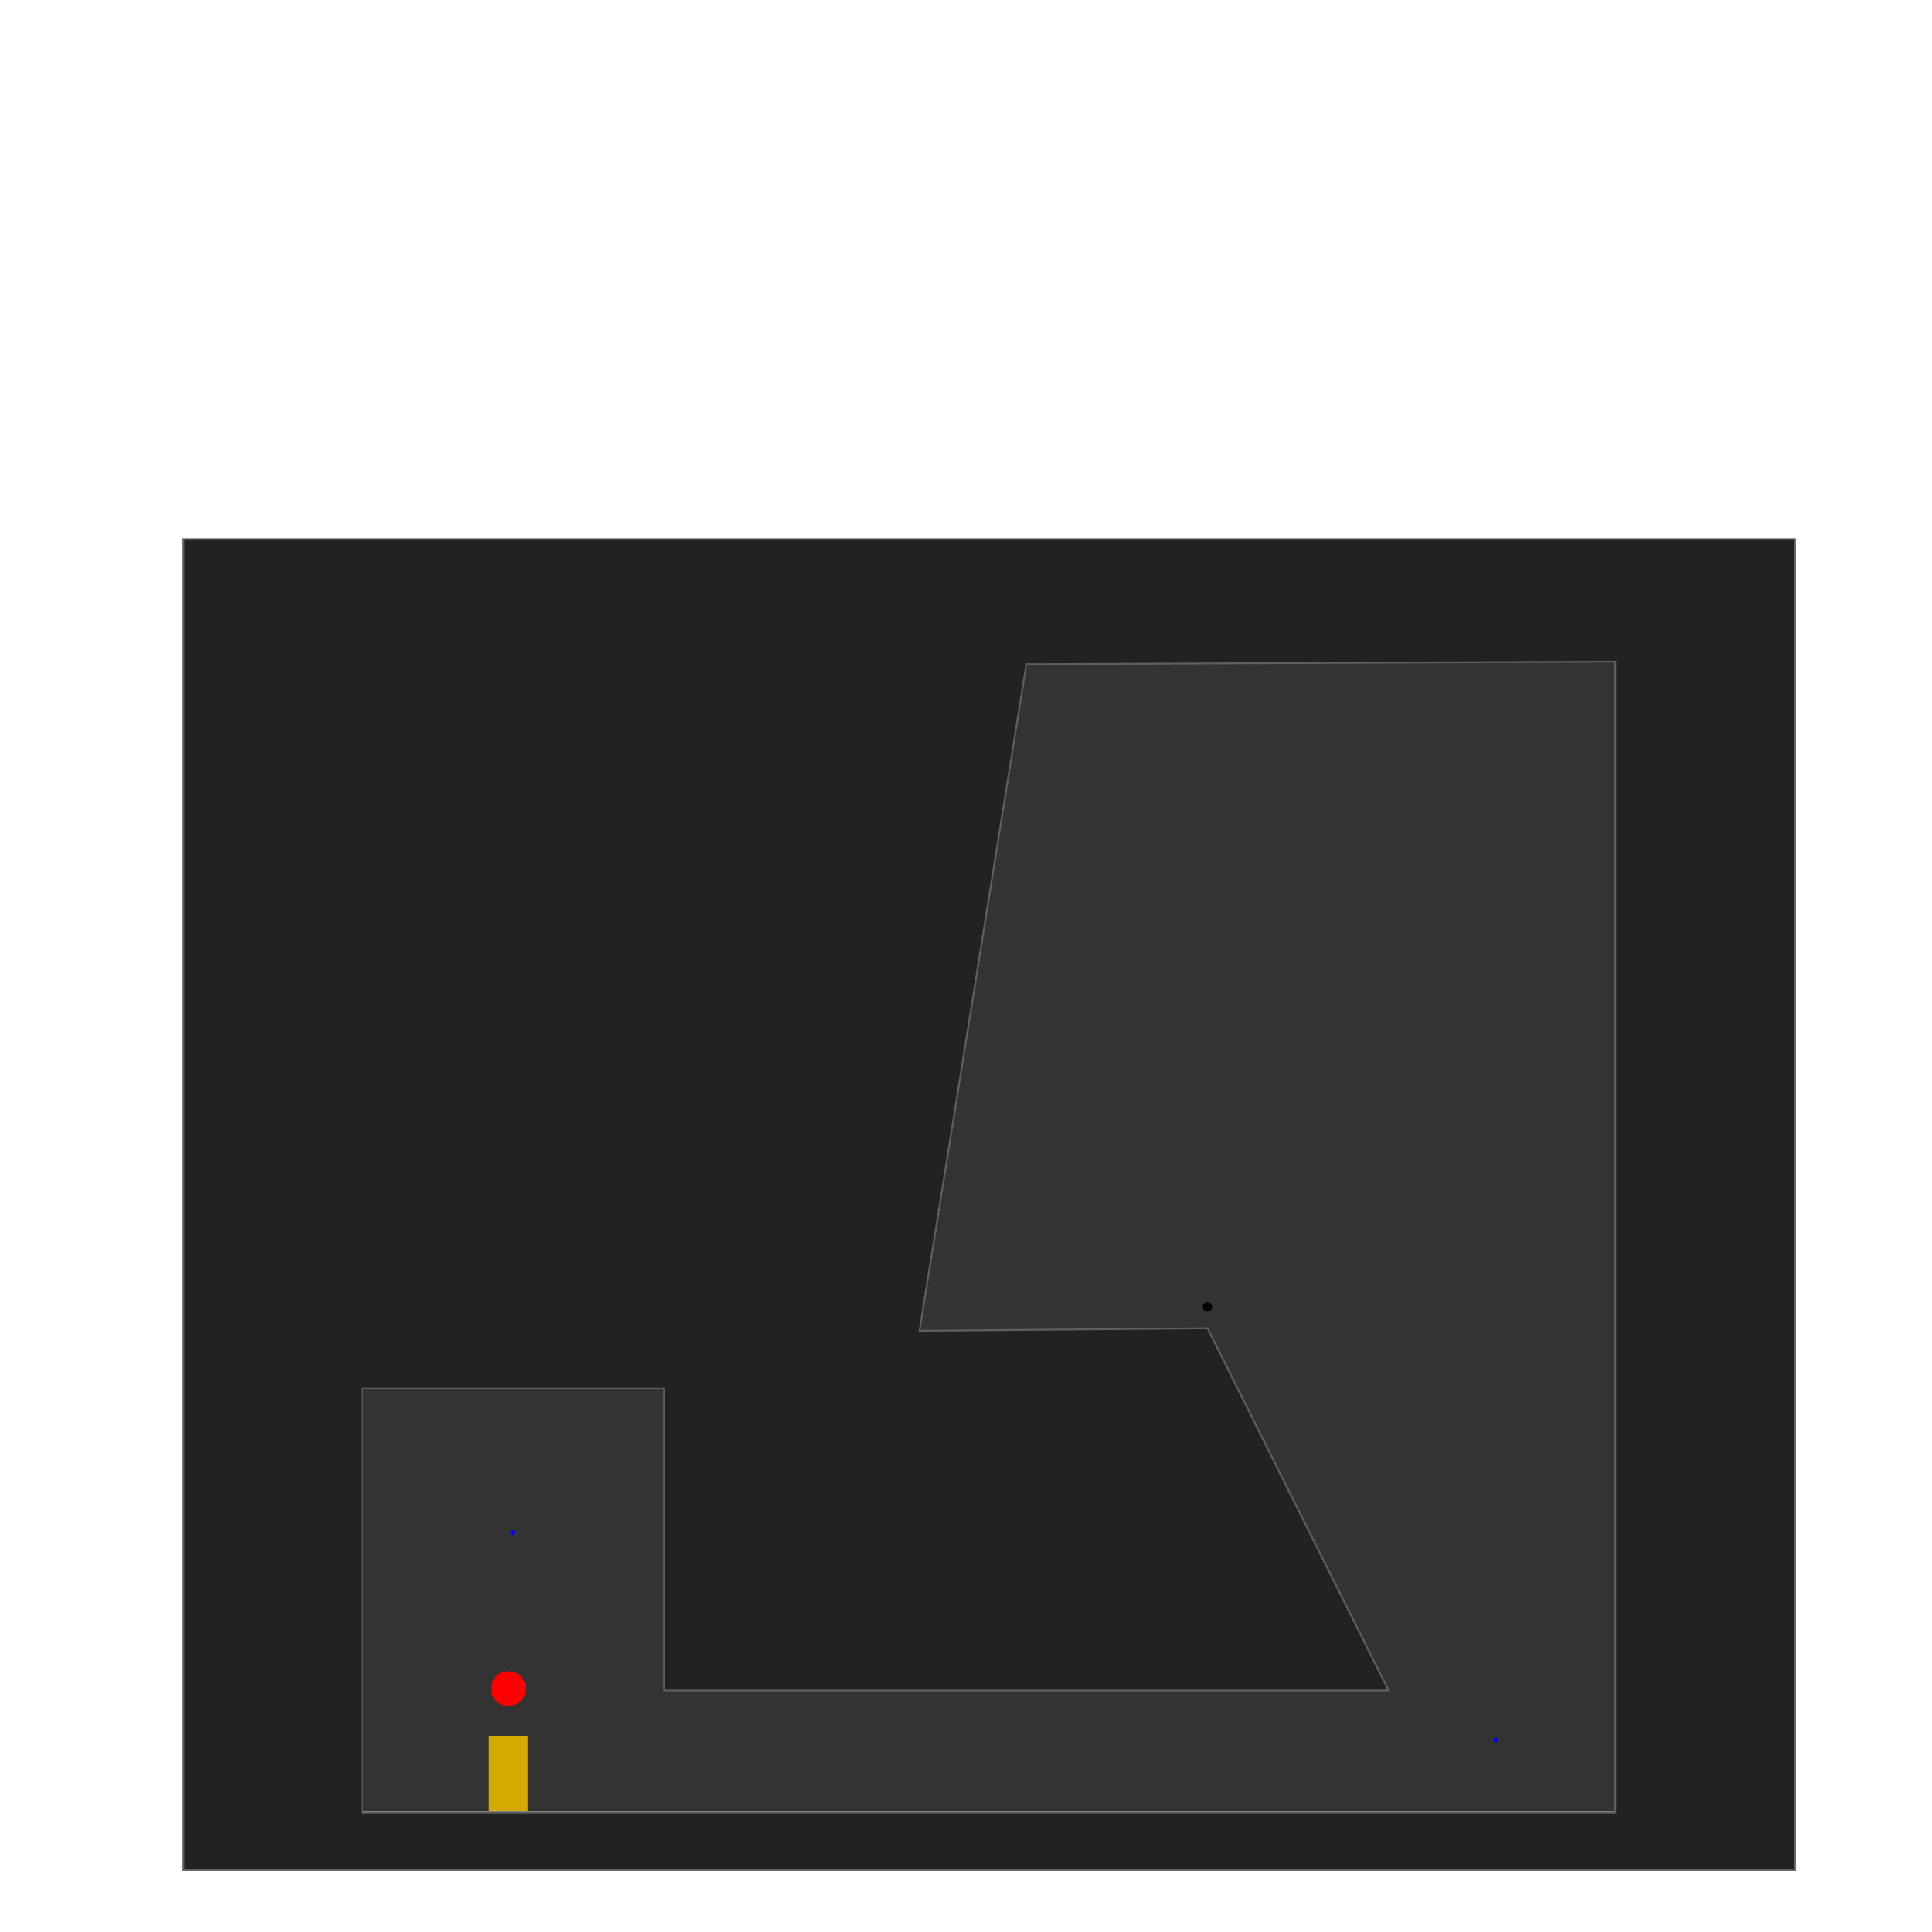
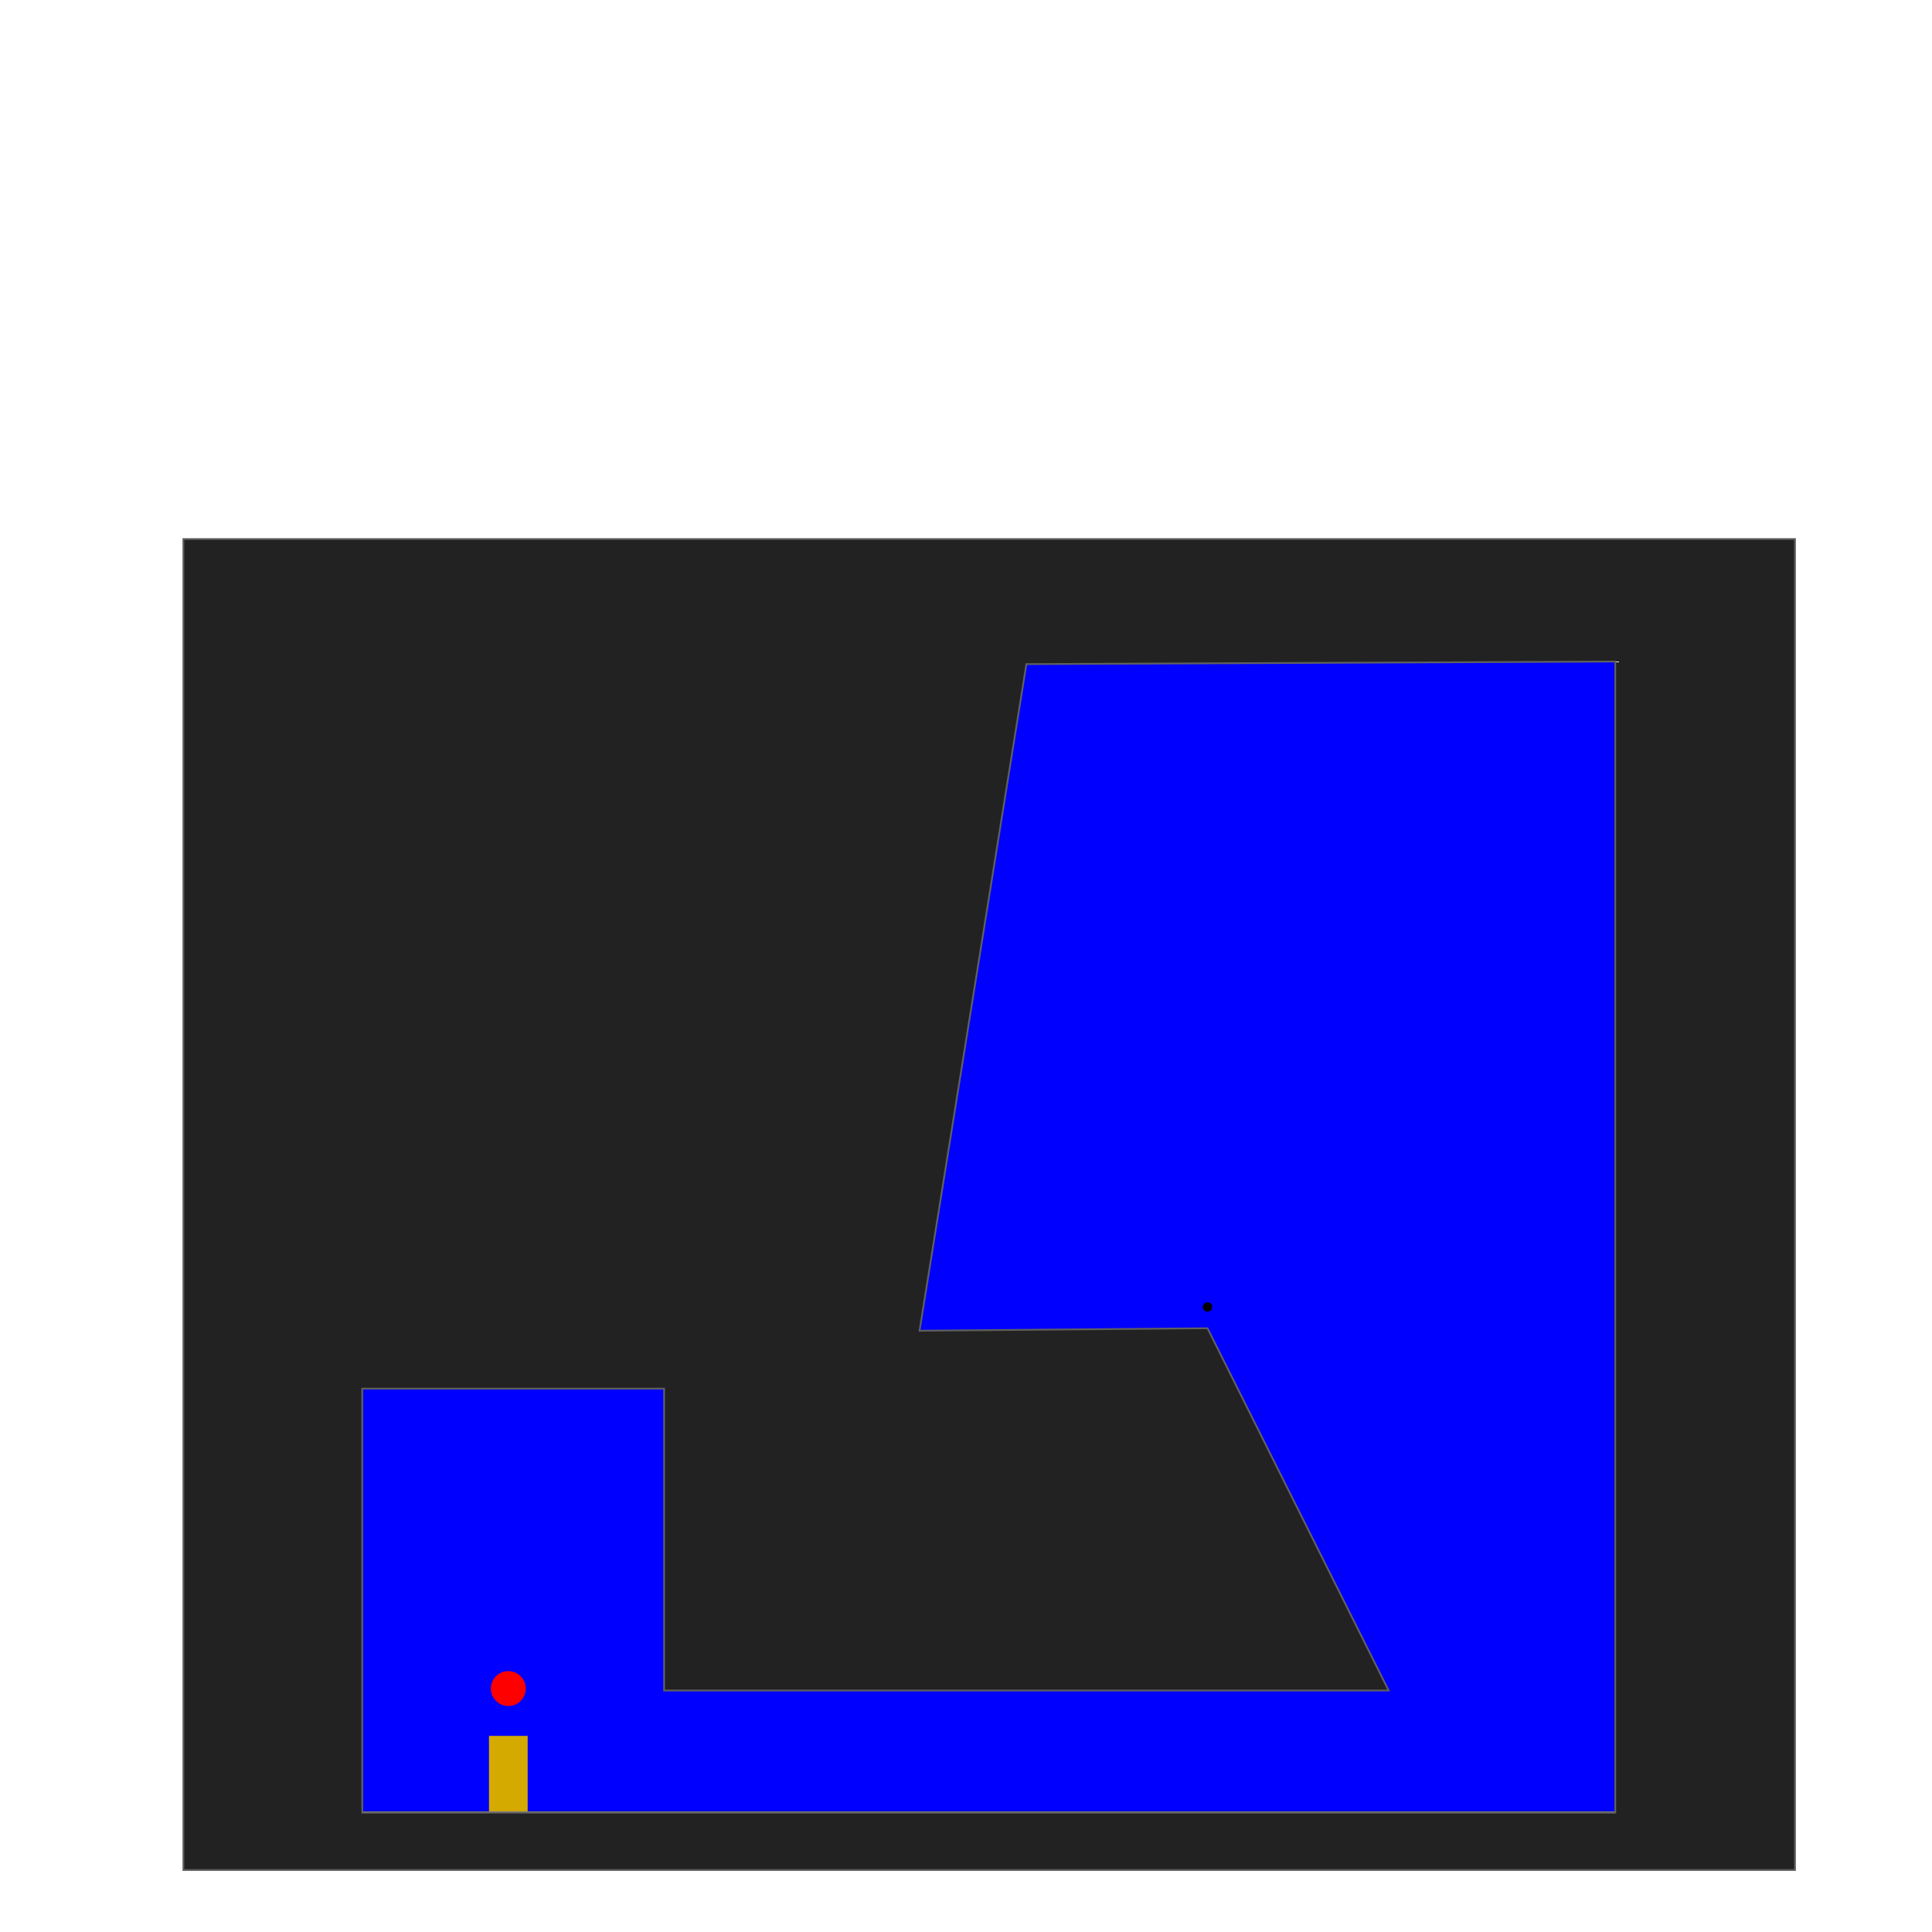
<svg xmlns="http://www.w3.org/2000/svg" width="2048" height="2048" viewBox="0 0 2048 2048" version="1.1" id="svg1">
  <defs id="defs1" />
  <g id="layer1" style="display:inline">
    <path style="fill:none;stroke:#000000;stroke-opacity:1" d="M 384,1920 H 1712.25 V 701.25 L 1088,704 974.75,1410.625 1280,1408 1472,1792 H 704 V 1472 H 384 Z" id="path1" />
  </g>
  <g id="layer8" style="display:inline;fill:none;stroke:#ff0000;stroke-opacity:1">
    <path id="path1-4-1" style="fill:none;stroke:#f90000;stroke-width:1.89;stroke-dasharray:none;stroke-opacity:1" d="M 1050.496,586.227 906.611,1469.191 1244.316,1466.287 1378.147,1734 H 762 V 1414 H 266 v 564 H 1858.24 V 582.977 Z" />
  </g>
  <g id="layer13" style="display:none">
    <path style="fill:none;stroke:#3398b5;stroke-width:1.89;stroke-dasharray:none;stroke-opacity:1;paint-order:normal" d="M 384,1921.512 H 1712.25 V 701.25 L 1088,704 974.75,1410.625 1280,1408 1472,1792 H 704 V 1472 H 384 Z" id="path1-4-0" />
  </g>
  <g id="layer17" style="display:inline">
-     <path style="display:inline;fill:#333333;fill-opacity:1;stroke:none;stroke-opacity:1" d="M 384,1920 H 1712.25 V 701.25 L 1088,704 974.75,1410.625 1280,1408 1472,1792 H 704 V 1472 H 384 Z" id="path1-3" />
+     <path style="display:inline;fill:#0000ff;fill-opacity:1;stroke:none;stroke-opacity:1" d="M 384,1920 H 1712.25 V 701.25 L 1088,704 974.75,1410.625 1280,1408 1472,1792 H 704 V 1472 H 384 Z" id="path1-3" />
  </g>
  <g id="layer18" style="display:inline">
    <path id="rect1" style="fill:#222222;fill-opacity:1;stroke:#5f5f5f;stroke-width:1.89" d="M 194.402,571.422 V 1982.305 H 1902.777 V 571.422 Z M 1712.25,701.25 V 1921.512 H 384 V 1472 h 320 v 320 h 768 L 1280,1408 974.75,1410.625 1088,704 Z" />
  </g>
  <g id="layer4">
    <rect style="fill:#d4aa00;stroke-width:7.294" id="rect2" width="41" height="80" x="518.348" y="1840.114" />
  </g>
  <g id="layer2" style="display:inline">
    <circle style="fill:#ff0000;stroke:none;stroke-width:1.489" id="path2-9" cx="538.848" cy="1789.962" r="18.5" />
  </g>
  <g id="layer3" style="display:inline">
    <circle style="fill:#000000;stroke-width:0.68" id="path3" cx="1280" cy="1385.469" r="5" />
  </g>
  <g id="layer9" style="display:inline">
    <circle style="fill:#0000ff;stroke:none;stroke-width:0.201" id="path2-9-6" cx="543.5" cy="1624.5" r="2.5" />
    <circle style="display:inline;fill:#0000ff;stroke:none;stroke-width:0.201" id="path2-9-6-7" cx="1585.5" cy="1844.5" r="2.5" />
  </g>
</svg>
